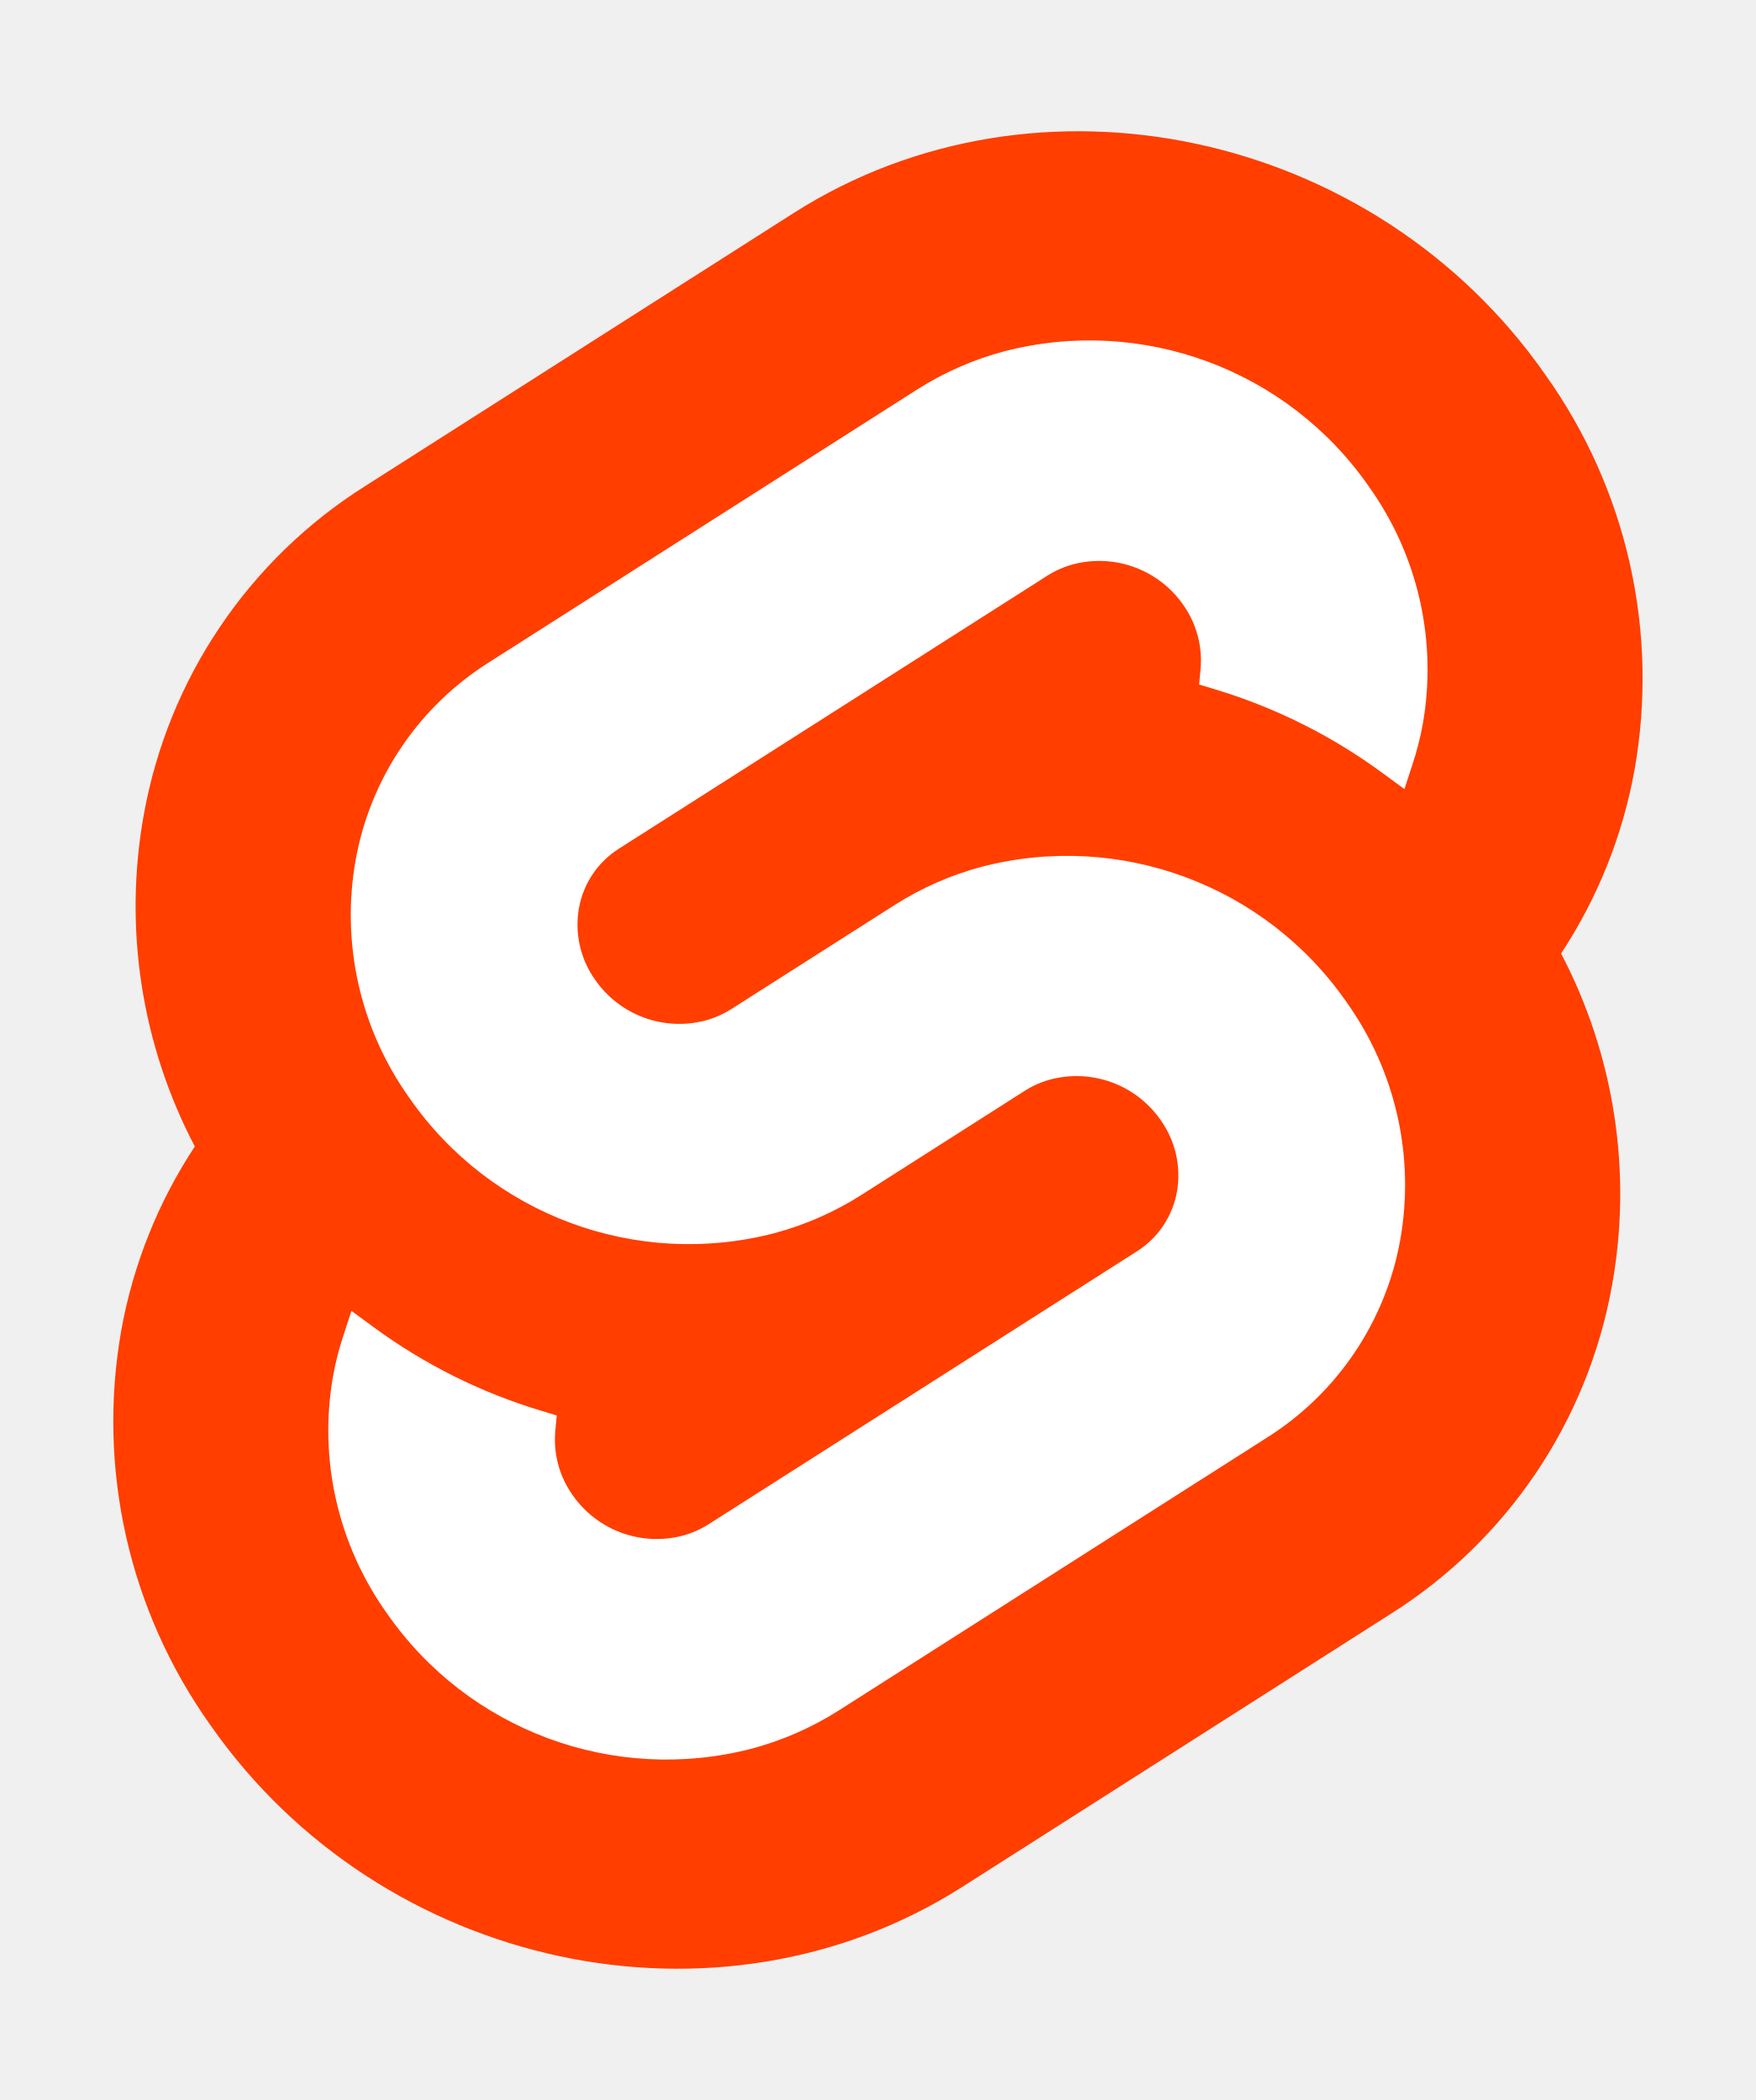
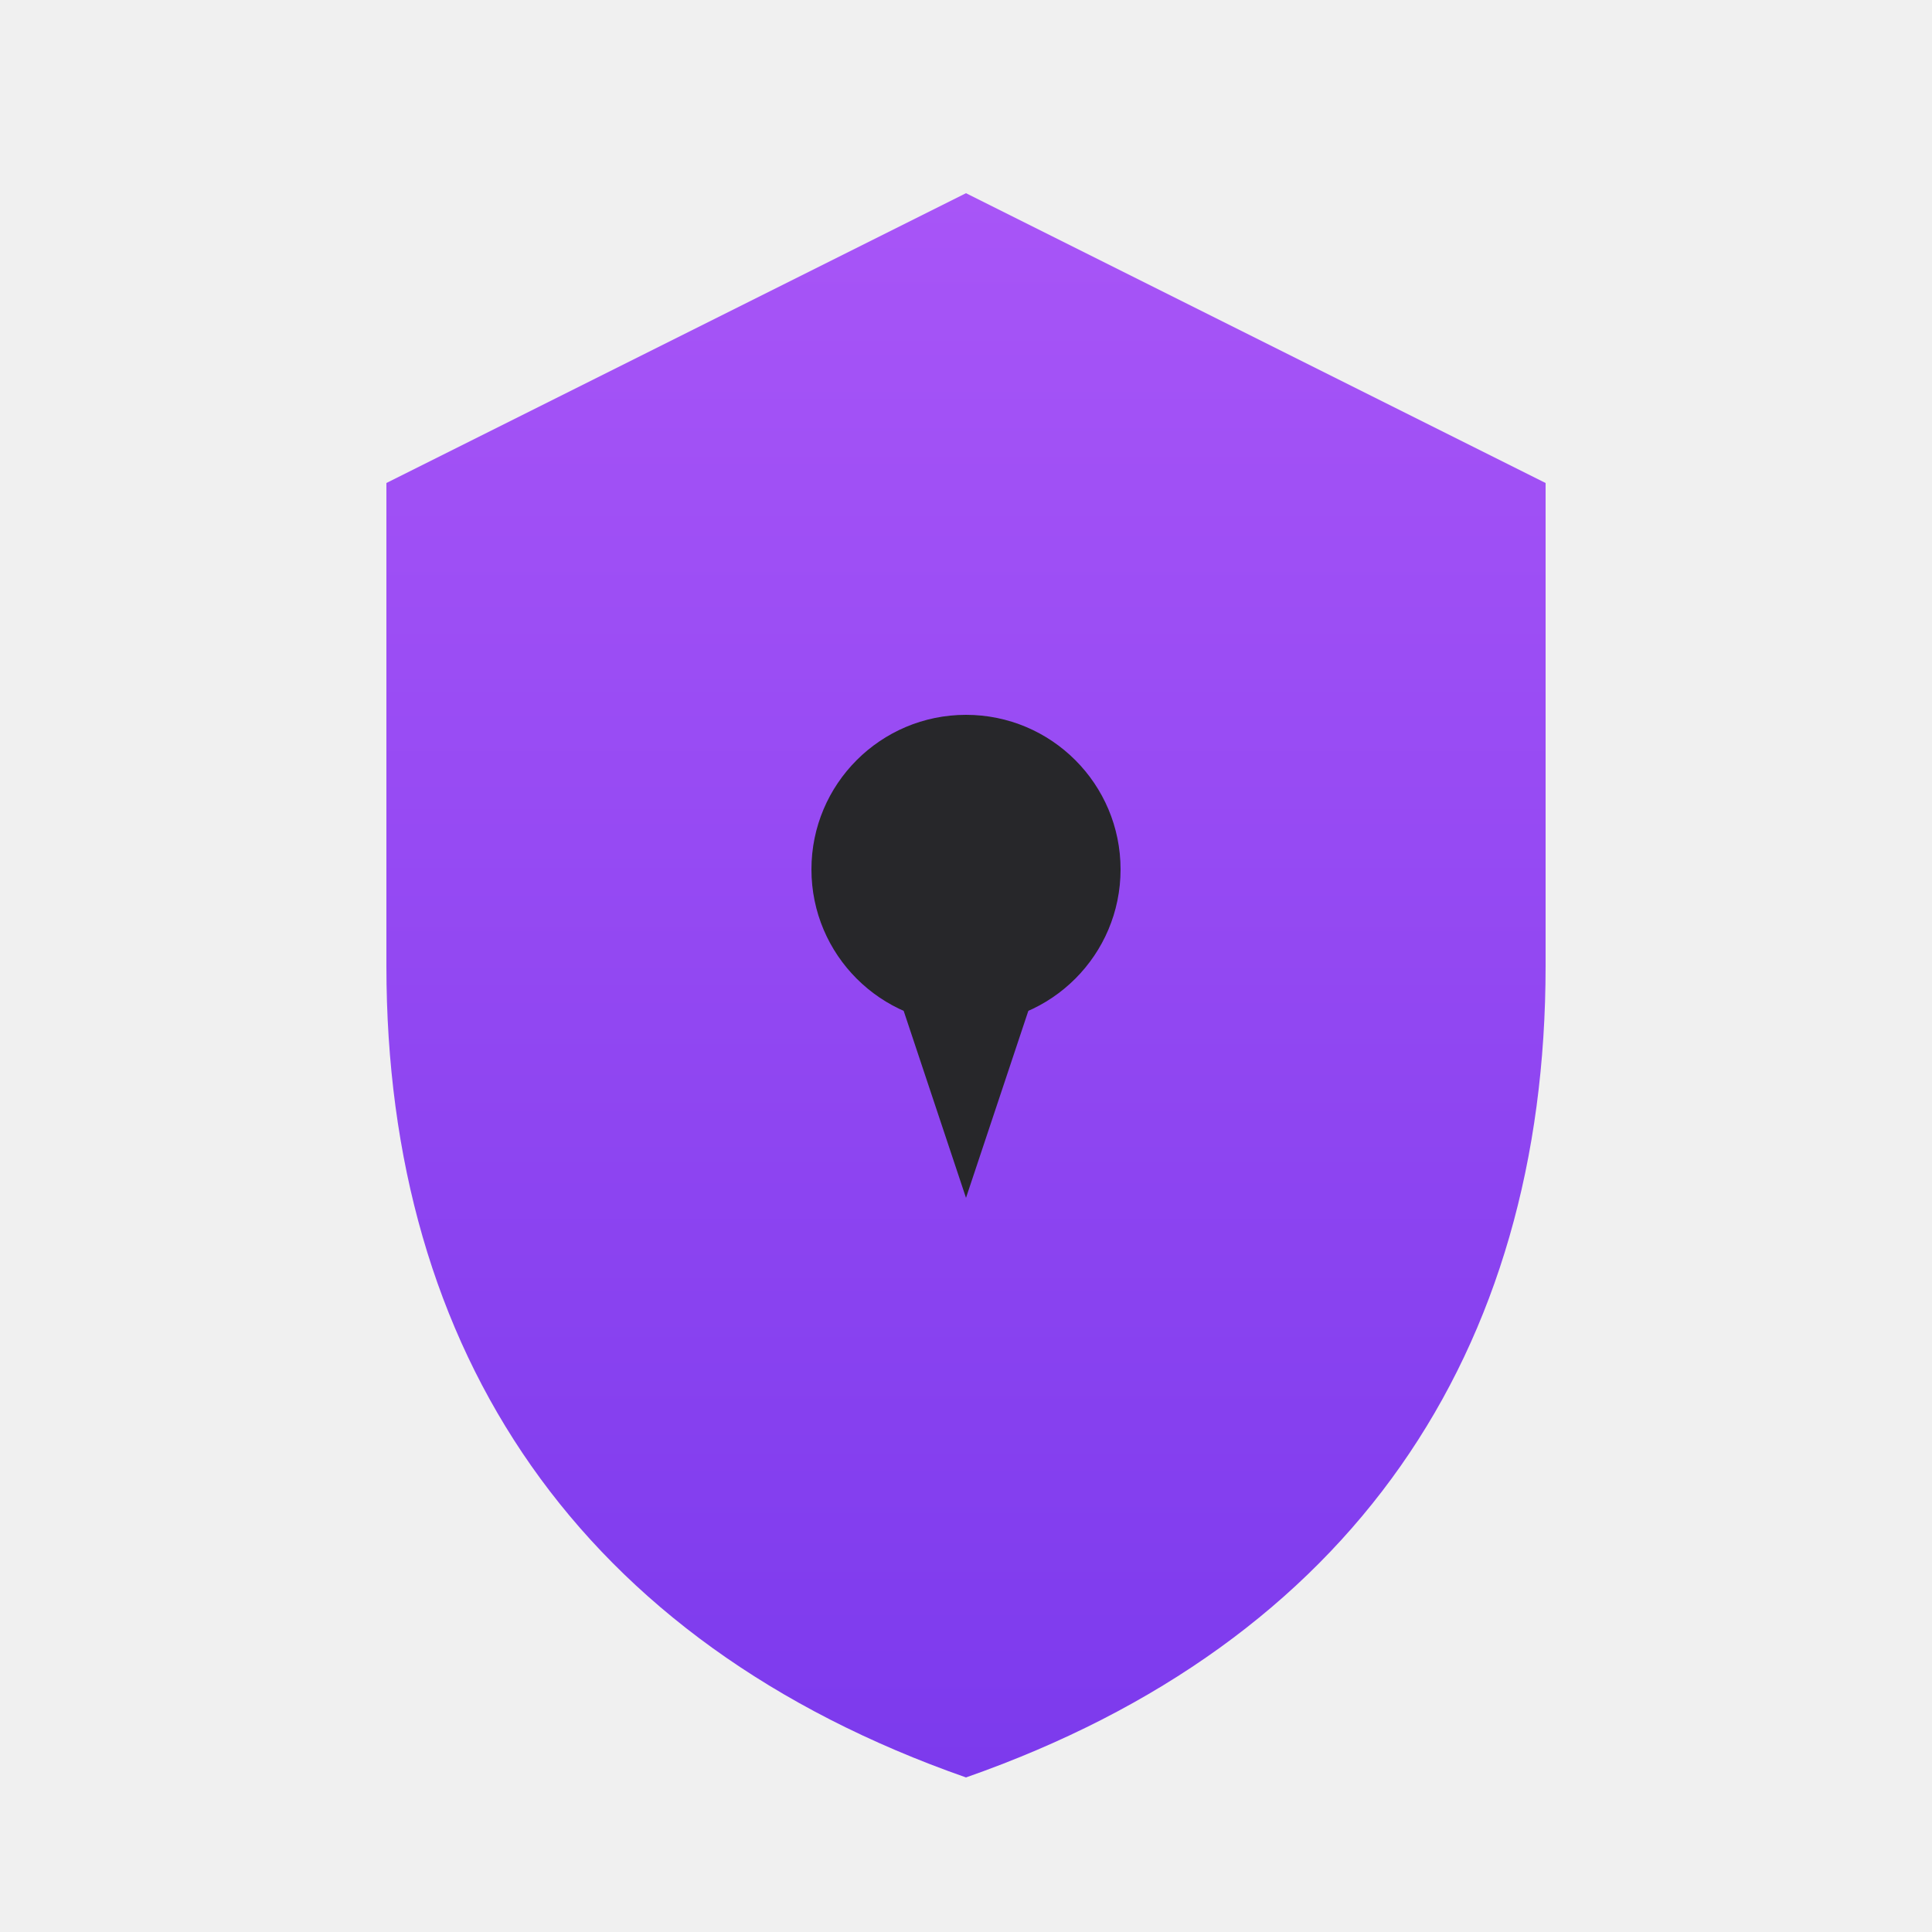
- <svg xmlns="http://www.w3.org/2000/svg" width="107" height="128" viewBox="0 0 107 128">
-   <path d="M94.157 22.819c-10.4-14.885-30.94-19.297-45.792-9.835L22.282 29.608A29.92 29.92 0 0 0 8.764 49.65a31.5 31.5 0 0 0 3.108 20.231 30 30 0 0 0-4.477 11.183 31.9 31.9 0 0 0 5.448 24.116c10.402 14.887 30.942 19.297 45.791 9.835l26.083-16.624A29.92 29.92 0 0 0 98.235 78.35a31.53 31.53 0 0 0-3.105-20.232 30 30 0 0 0 4.474-11.182 31.88 31.88 0 0 0-5.447-24.116" style="fill:#ff3e00" />
-   <path d="M45.817 106.582a20.72 20.72 0 0 1-22.237-8.243 19.17 19.17 0 0 1-3.277-14.503 18 18 0 0 1 .624-2.435l.49-1.498 1.337.981a33.6 33.6 0 0 0 10.203 5.098l.97.294-.09.968a5.85 5.85 0 0 0 1.052 3.878 6.24 6.24 0 0 0 6.695 2.485 5.8 5.8 0 0 0 1.603-.704L69.27 76.28a5.43 5.43 0 0 0 2.45-3.631 5.8 5.8 0 0 0-.987-4.371 6.24 6.24 0 0 0-6.698-2.487 5.7 5.7 0 0 0-1.6.704l-9.953 6.345a19 19 0 0 1-5.296 2.326 20.72 20.72 0 0 1-22.237-8.243 19.17 19.17 0 0 1-3.277-14.502 17.99 17.99 0 0 1 8.13-12.052l26.081-16.623a19 19 0 0 1 5.3-2.329 20.72 20.72 0 0 1 22.237 8.243 19.17 19.17 0 0 1 3.277 14.503 18 18 0 0 1-.624 2.435l-.49 1.498-1.337-.98a33.6 33.6 0 0 0-10.203-5.1l-.97-.294.09-.968a5.86 5.86 0 0 0-1.052-3.878 6.24 6.24 0 0 0-6.696-2.485 5.8 5.8 0 0 0-1.602.704L37.73 51.72a5.42 5.42 0 0 0-2.449 3.63 5.79 5.79 0 0 0 .986 4.372 6.24 6.24 0 0 0 6.698 2.486 5.8 5.8 0 0 0 1.602-.704l9.952-6.342a19 19 0 0 1 5.295-2.328 20.72 20.72 0 0 1 22.237 8.242 19.17 19.17 0 0 1 3.277 14.503 18 18 0 0 1-8.13 12.053l-26.081 16.622a19 19 0 0 1-5.3 2.328" style="fill:#fff" />
+ <svg xmlns="http://www.w3.org/2000/svg" width="100" height="100" viewBox="0 0 100 100" fill="none">
+   <defs>
+     <linearGradient id="shieldGradient" x1="0%" y1="0%" x2="0%" y2="100%">
+       <stop offset="0%" stop-color="#a855f7" />
+       <stop offset="100%" stop-color="#7c3aed" />
+     </linearGradient>
+   </defs>
+   <path d="M50 10 L20 25 L20 50 C20 70 30 85 50 92 C70 85 80 70 80 50 L80 25 Z" fill="url(#shieldGradient)" />
+   <circle cx="50" cy="45" r="8" fill="#27272a" />
+   <path d="M46 50 L50 62 L54 50 Z" fill="#27272a" />
</svg>
